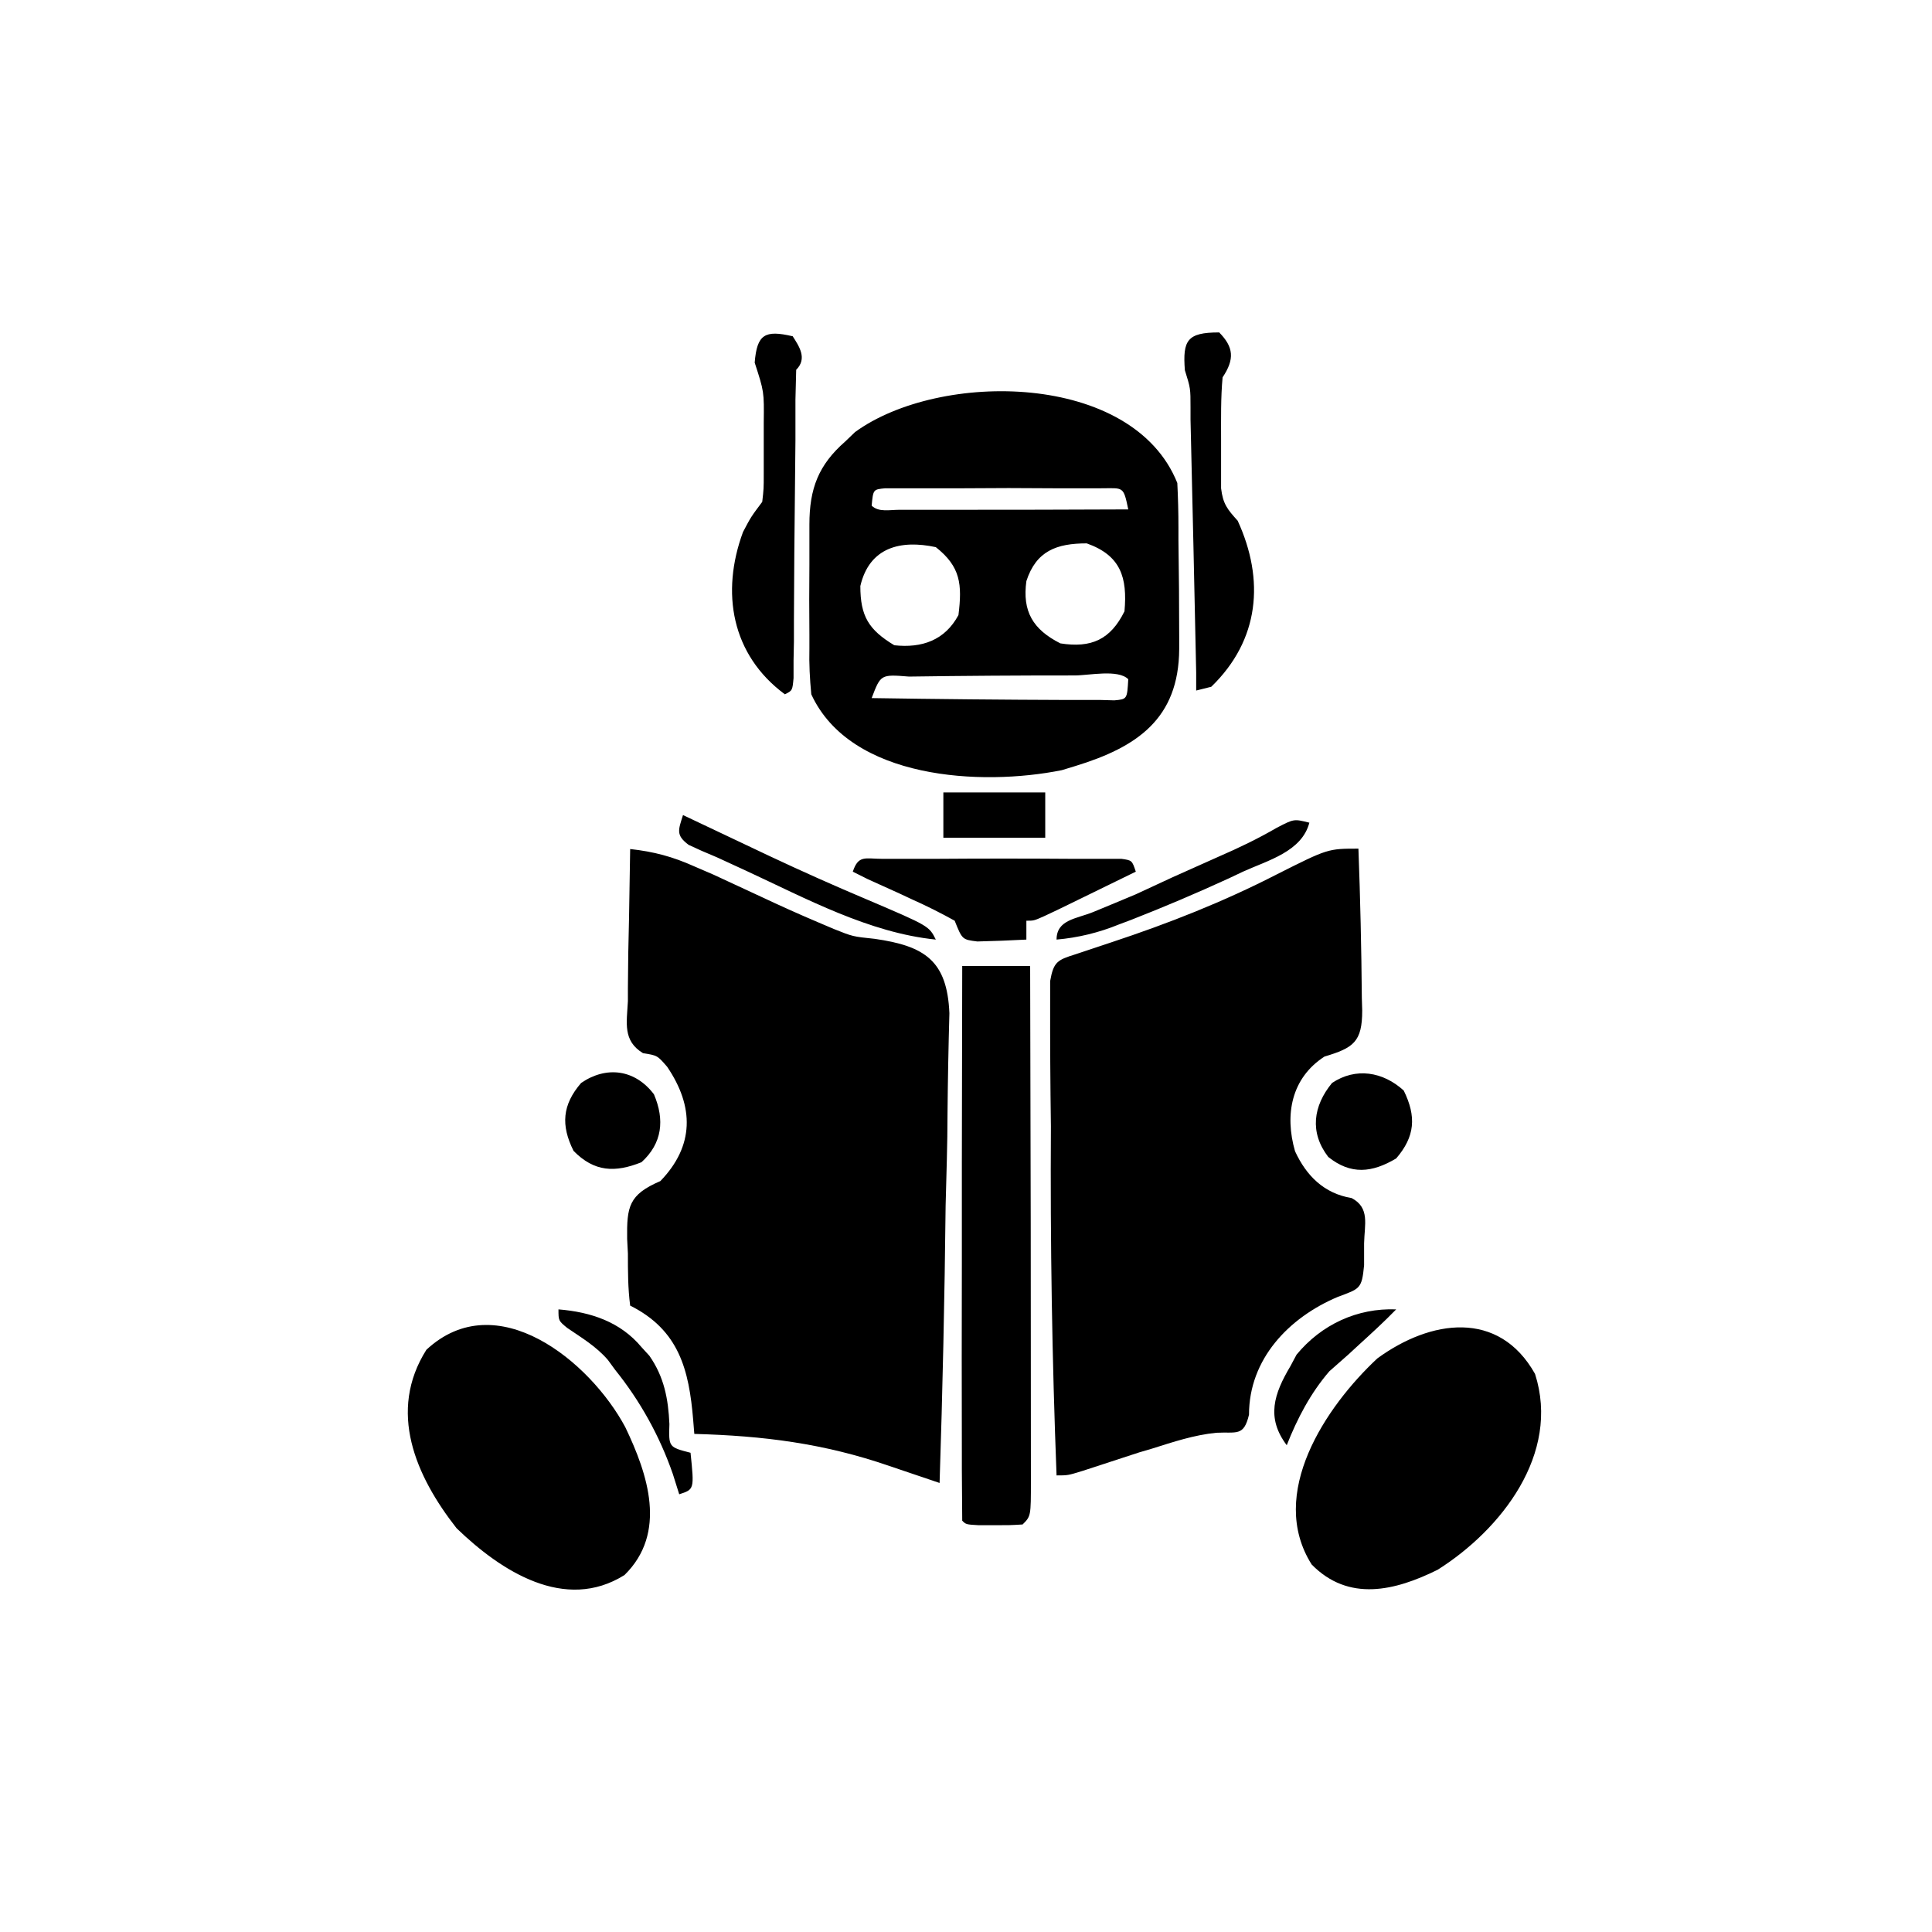
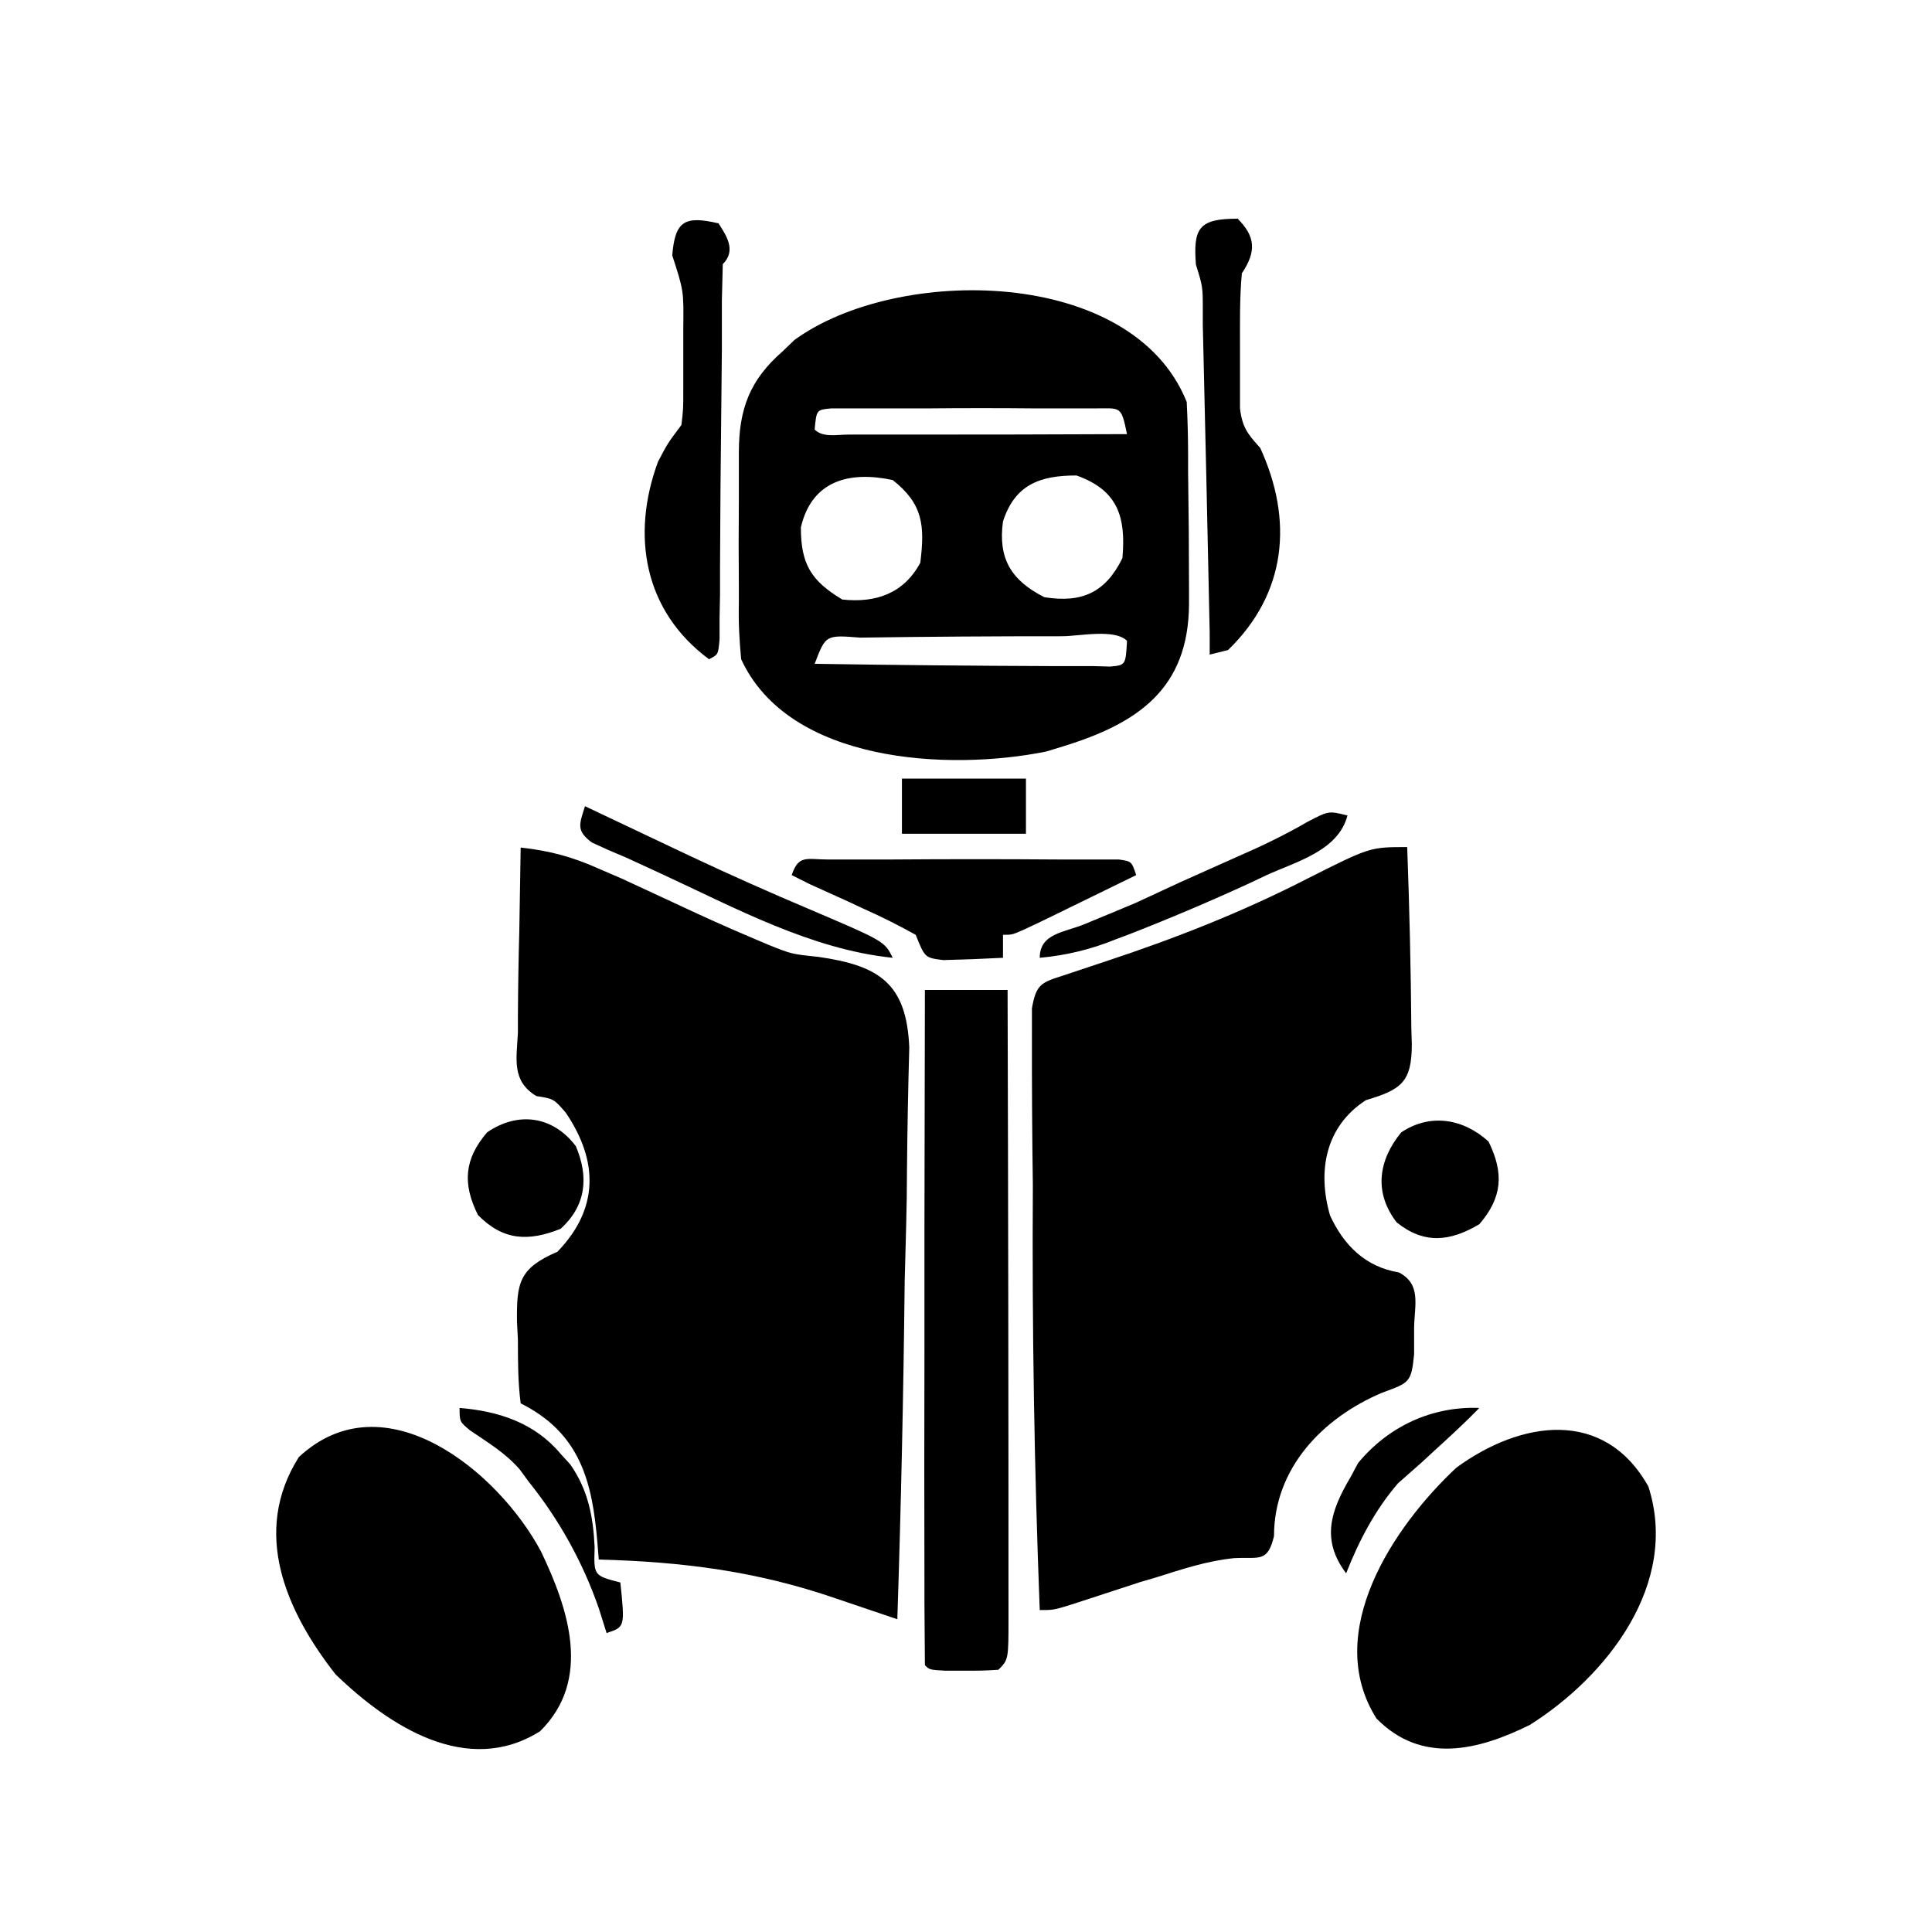
- <svg xmlns="http://www.w3.org/2000/svg" width="1024" height="1024" viewBox="0 0 512 512">
-   <path d="M210 89c1.8 2.8 4 6 1 9l-.2 7.9v10.8a82916 82916 0 0 1-.3 30l-.1 17.6v5.7l-.1 5.1v4.6c-.3 3.3-.3 3.3-2.3 4.3-14.2-10.5-17-27-11.1-43 2.1-4 2.1-4 5.1-8 .4-3.5.4-3.5.4-7.5V112c.1-8.2.1-8.2-2.4-15.9.6-7.5 2.7-8.7 10-7ZM323 88c4 4 4.2 7.2 1 12-.5 5.4-.4 11-.4 16.4v13c.5 4.2 1.7 5.6 4.4 8.6 7.2 15.7 5.8 31.6-7 44l-4 1v-4.8a22189.5 22189.5 0 0 0-1.5-67V108c0-5.1 0-5.1-1.5-9.9-.6-7.9.6-10 9-10ZM312 128c.2 4 .3 7.8.3 11.8v3.4a1693.7 1693.7 0 0 1 .2 25.5v3.3c-.1 18.5-11.2 26-27.5 31l-3.6 1.1c-21.3 4.3-56 2.5-66.4-20.1-.4-4.2-.6-8-.5-12.2v-3.6a938 938 0 0 1 0-18.6V139c0-9.5 2.4-15.8 9.5-22l2.6-2.5c22.4-16.3 73.6-16 85.4 13.5Zm-81 6c1.8 1.8 4.8 1.1 7.3 1.1h13a9646.5 9646.5 0 0 0 47.7-.1c-1.3-6.3-1.3-5.6-7.2-5.6H279.1a1206.3 1206.3 0 0 0-23.6 0H234.6c-3.2.3-3.2.3-3.6 4.6Zm-3 21.3c0 8 2.2 11.6 9 15.7 7.3.8 13.4-1.3 17-8 1-8.1.6-12.8-6-18-9.3-2-17.6 0-20 10.3Zm44-1.3c-1.1 8 1.7 12.8 9 16.5 8.2 1.3 13.3-1 17-8.5.8-9-1-14.8-10-18-8 0-13.4 2-16 10Zm12.8 25a2923.7 2923.7 0 0 0-43.9.3c-7.5-.6-7.5-.6-9.9 5.7a4135.9 4135.9 0 0 0 52.2.5h8.5l3.6.1c3.4-.3 3.4-.3 3.7-5.6-2.7-2.7-10.4-1-14.2-1ZM250 210h27v12h-27v-12ZM181 216a1511213238.2 1511213238.2 0 0 1 19 9l3.8 1.8a699 699 0 0 0 26 11.6c16.4 7 16.4 7 18.2 10.6-17.7-1.8-34.4-10.9-50.4-18.3l-7.6-3.5-4-1.7-3.5-1.6c-3.5-2.6-2.7-4-1.5-7.9ZM347 218c-2 7.7-11 10-17.6 13l-3.8 1.8a486 486 0 0 1-25.9 11l-3.2 1.2a56.5 56.5 0 0 1-16.5 4c0-5.3 5.3-5.5 9.7-7.3l5.8-2.4 5.5-2.3 9.7-4.5L323 227c5.3-2.3 10.3-4.7 15.3-7.6 4.6-2.4 4.6-2.4 8.6-1.4ZM167 225c6.3.7 11.2 2 17 4.6l5.1 2.2 12.5 5.8c5.1 2.4 10.2 4.7 15.4 6.9l4 1.7c5 2 5 2 10.8 2.6 13.3 1.9 19.2 5.8 19.8 19.7a1431.8 1431.8 0 0 0-.5 26.7c0 8-.3 16.1-.5 24.3A3332.7 3332.7 0 0 1 249 393l-13.3-4.5c-17.4-6-33.4-8-51.7-8.5l-.3-3.7c-1.1-13.2-3.7-23.8-16.7-30.3-.6-4.6-.6-9.2-.6-13.8l-.2-3.9c-.1-8.5.4-11.7 8.8-15.3 9-9.3 9-19.7 1.8-30.3-2.6-3-2.6-3-6.4-3.6-5.4-3.3-4.3-8-4-13.8v-3.5a816.2 816.2 0 0 1 .3-18.5l.3-18.3ZM360 225a1364.4 1364.4 0 0 1 .9 39.5l.1 3.3c0 8.3-2.3 9.9-10 12.2-8.8 5.7-10.6 15.4-7.8 25.1 3 6.5 7.7 11.2 15 12.4 4.9 2.6 3.4 7 3.3 12v5.8c-.6 6.3-1.1 6.2-7 8.4-13 5.5-23.5 16.5-23.5 31.2-1.4 5.9-3.3 4.5-8.7 4.8-5.9.6-11.3 2.4-17 4.2l-3.4 1-15 4.9C283 391 283 391 280 391a2065.2 2065.2 0 0 1-1.5-92.5 2026.3 2026.3 0 0 1-.2-33.2V260c.9-5.1 1.9-5.6 6.7-7.1l4.5-1.5 5.1-1.7c15.1-5 29.6-10.7 43.8-18 13.5-6.8 13.5-6.8 21.6-6.8ZM233.8 227.6H248a2421.9 2421.9 0 0 1 36 0h13.2c2.8.4 2.8.4 3.8 3.4a6456.4 6456.4 0 0 1-17.2 8.4l-3.7 1.8-3.4 1.6C274 244 274 244 272 244v5a436 436 0 0 1-13 .5c-4-.5-4-.5-6-5.5a143 143 0 0 0-11.4-5.7l-3.2-1.5a1661 1661 0 0 0-8.4-3.8l-4-2c1.5-4.5 3.3-3.4 7.8-3.4ZM255 256h18a44289 44289 0 0 1 .2 136.5c0 9.3 0 9.3-2.2 11.5-3.4.2-3.4.2-7.6.2h-4c-3.4-.2-3.4-.2-4.4-1.2l-.1-13.6V385a9580.4 9580.4 0 0 1 0-50.2v-26.6l.1-52.2Z" />
-   <path d="M173.3 290c2.9 6.8 2.2 13-3.3 18-7 2.8-12.5 2.6-18-3-3.4-6.8-3-12.2 2-18 6.7-4.6 14.3-3.6 19.3 3ZM372 289c3.4 6.9 3 12.2-2 18-6.4 3.8-12 4.4-18-.4-5-6.5-4-13.5 1-19.6 6.3-4.2 13.5-3 19 2ZM148 347c8.6.7 16.4 3.3 22 10l2.1 2.3c3.9 5.6 5 11.4 5.3 18.1-.2 6.1-.2 6.1 5.6 7.6 1 9.7 1 9.7-3 11l-1.7-5.4A92.2 92.2 0 0 0 163 363l-1.9-2.6c-3.1-3.6-7-5.9-10.8-8.5-2.3-1.9-2.3-1.9-2.3-4.9ZM370 347c-3.2 3.3-6.6 6.4-10 9.5l-2.6 2.4-5.1 4.5c-5 5.8-8.5 12.5-11.3 19.6-5.5-7.3-3.4-13.6 1-21l1.6-3c6.6-8 16.1-12.4 26.4-12ZM165.7 378.2c6 12.5 11.2 28-.2 39.2-15.8 9.9-32.7-1-44.5-12.4-10.9-13.9-18.3-31-8-47.3 18.6-17.3 43.4 3.1 52.7 20.5ZM406.8 364.1c6.8 21.2-9 41.3-25.8 51.9-11.3 5.6-23.6 8.6-33.4-1.4-11.8-18.7 3.7-41.8 17.4-54.6 14.1-10.3 32.2-13 41.8 4.1Z" />
+ <svg xmlns="http://www.w3.org/2000/svg" width="1024" height="1024" viewBox="0 0 512 512" version="1.1" id="svg2">
+   <defs id="defs2" />
+   <path d="m 190.328,59.052 c 2.191,3.408 4.869,7.304 1.217,10.956 l -0.243,9.617 V 92.772 a 100934.79,100934.79 0 0 1 -0.365,36.519 l -0.122,21.425 v 6.939 l -0.122,6.208 v 5.6 c -0.365,4.017 -0.365,4.017 -2.8,5.234 -17.286,-12.782 -20.694,-32.867 -13.512,-52.344 2.556,-4.869 2.556,-4.869 6.208,-9.739 0.487,-4.261 0.487,-4.261 0.487,-9.13 V 87.05 c 0.122,-9.982 0.122,-9.982 -2.922,-19.355 0.73,-9.13 3.287,-10.591 12.173,-8.521 z m 137.556,-1.217 c 4.869,4.869 5.113,8.765 1.217,14.608 -0.609,6.573 -0.487,13.39 -0.487,19.964 V 108.231 c 0.609,5.113 2.069,6.817 5.356,10.469 8.765,19.112 7.06,38.467 -8.521,53.562 l -4.869,1.217 v -5.843 a 27011.583,27011.583 0 0 0 -1.826,-81.56 v -3.895 c 0,-6.208 0,-6.208 -1.826,-12.051 -0.73,-9.617 0.73,-12.173 10.956,-12.173 z m -13.39,48.693 c 0.243,4.869 0.365,9.495 0.365,14.364 v 4.139 a 2061.764,2061.764 0 0 1 0.243,31.042 v 4.017 c -0.122,22.52 -13.634,31.65 -33.476,37.737 l -4.382,1.339 c -25.929,5.234 -68.17,3.043 -80.83,-24.468 -0.487,-5.113 -0.73,-9.739 -0.609,-14.851 v -4.382 a 1141.84,1141.84 0 0 1 0,-22.642 v -12.904 c 0,-11.564 2.922,-19.234 11.564,-26.781 l 3.165,-3.043 C 237.803,70.251 300.13,70.617 314.494,106.527 Z m -98.602,7.304 c 2.191,2.191 5.843,1.339 8.886,1.339 h 15.825 a 11742.817,11742.817 0 0 0 58.066,-0.122 c -1.583,-7.669 -1.583,-6.817 -8.765,-6.817 h -15.46 a 1468.446,1468.446 0 0 0 -28.729,0 h -25.442 c -3.895,0.365 -3.895,0.365 -4.382,5.6 z m -3.652,25.929 c 0,9.739 2.678,14.121 10.956,19.112 8.886,0.974 16.312,-1.583 20.694,-9.739 1.217,-9.86 0.73,-15.582 -7.304,-21.912 -11.321,-2.435 -21.425,0 -24.346,12.538 z m 53.562,-1.583 c -1.339,9.739 2.069,15.582 10.956,20.086 9.982,1.583 16.19,-1.217 20.694,-10.347 0.974,-10.956 -1.217,-18.016 -12.173,-21.912 -9.739,0 -16.312,2.435 -19.477,12.173 z m 15.582,30.433 a 3559.06,3559.06 0 0 0 -53.44,0.365 c -9.13,-0.73 -9.13,-0.73 -12.051,6.939 a 5034.688,5034.688 0 0 0 63.544,0.609 h 10.347 l 4.382,0.122 c 4.139,-0.365 4.139,-0.365 4.504,-6.817 -3.287,-3.287 -12.66,-1.217 -17.286,-1.217 z m -42.363,37.737 h 32.867 v 14.608 h -32.867 z m -83.995,7.304 a 1839620600,1839620600 0 0 1 23.129,10.956 l 4.626,2.191 a 850.902,850.902 0 0 0 31.65,14.121 c 19.964,8.521 19.964,8.521 22.155,12.904 -21.546,-2.191 -41.876,-13.269 -61.353,-22.277 l -9.252,-4.261 -4.869,-2.069 -4.261,-1.948 c -4.261,-3.165 -3.287,-4.869 -1.826,-9.617 z m 202.074,2.435 c -2.435,9.373 -13.39,12.173 -21.425,15.825 l -4.626,2.191 a 591.614,591.614 0 0 1 -31.528,13.39 l -3.895,1.461 a 68.778,68.778 0 0 1 -20.086,4.869 c 0,-6.452 6.452,-6.695 11.808,-8.886 l 7.06,-2.922 6.695,-2.8 11.808,-5.478 14.973,-6.695 c 6.452,-2.8 12.538,-5.721 18.625,-9.252 5.6,-2.922 5.6,-2.922 10.469,-1.704 z m -219.116,8.521 c 7.669,0.852 13.634,2.435 20.694,5.6 l 6.208,2.678 15.216,7.06 c 6.208,2.922 12.417,5.721 18.747,8.399 l 4.869,2.069 c 6.087,2.435 6.087,2.435 13.147,3.165 16.19,2.313 23.372,7.06 24.103,23.981 a 1742.95,1742.95 0 0 0 -0.609,32.502 c 0,9.739 -0.365,19.599 -0.609,29.581 a 4056.941,4056.941 0 0 1 -1.948,89.473 l -16.19,-5.478 c -21.181,-7.304 -40.658,-9.739 -62.935,-10.347 l -0.365,-4.504 c -1.339,-16.069 -4.504,-28.972 -20.329,-36.885 -0.73,-5.6 -0.73,-11.199 -0.73,-16.799 l -0.243,-4.748 c -0.122,-10.347 0.487,-14.243 10.712,-18.625 10.956,-11.321 10.956,-23.981 2.191,-36.885 -3.165,-3.652 -3.165,-3.652 -7.791,-4.382 -6.573,-4.017 -5.234,-9.739 -4.869,-16.799 v -4.261 a 993.571,993.571 0 0 1 0.365,-22.52 z m 234.942,0 a 1660.903,1660.903 0 0 1 1.096,48.084 l 0.122,4.017 c 0,10.104 -2.8,12.051 -12.173,14.851 -10.712,6.939 -12.904,18.747 -9.495,30.555 3.652,7.913 9.373,13.634 18.26,15.095 5.965,3.165 4.139,8.521 4.017,14.608 v 7.06 c -0.73,7.669 -1.339,7.547 -8.521,10.225 -15.825,6.695 -28.607,20.086 -28.607,37.98 -1.704,7.182 -4.017,5.478 -10.591,5.843 -7.182,0.73 -13.756,2.922 -20.694,5.113 l -4.139,1.217 -18.26,5.965 c -4.748,1.461 -4.748,1.461 -8.399,1.461 a 2513.996,2513.996 0 0 1 -1.826,-112.602 2466.643,2466.643 0 0 1 -0.243,-40.415 v -6.452 c 1.096,-6.208 2.313,-6.817 8.156,-8.643 l 5.478,-1.826 6.208,-2.069 c 18.381,-6.087 36.032,-13.025 53.318,-21.912 16.434,-8.278 16.434,-8.278 26.294,-8.278 z m -153.625,3.165 h 17.286 a 2948.212,2948.212 0 0 1 43.823,0 h 16.069 c 3.408,0.487 3.408,0.487 4.626,4.139 a 7859.464,7859.464 0 0 1 -20.938,10.225 l -4.504,2.191 -4.139,1.948 c -3.287,1.461 -3.287,1.461 -5.721,1.461 v 6.087 a 530.749,530.749 0 0 1 -15.825,0.609 c -4.869,-0.609 -4.869,-0.609 -7.304,-6.695 a 174.076,174.076 0 0 0 -13.877,-6.939 l -3.895,-1.826 a 2021.958,2021.958 0 0 0 -10.225,-4.626 l -4.869,-2.435 c 1.826,-5.478 4.017,-4.139 9.495,-4.139 z m 25.807,34.572 h 21.912 a 53913.607,53913.607 0 0 1 0.243,166.163 c 0,11.321 0,11.321 -2.678,13.999 -4.139,0.243 -4.139,0.243 -9.252,0.243 h -4.869 c -4.139,-0.243 -4.139,-0.243 -5.356,-1.461 l -0.122,-16.555 v -5.356 a 11662.353,11662.353 0 0 1 0,-61.109 V 325.887 Z" id="path1" style="stroke-width:1.217" />
+   <path d="m 152.595,303.732 c 3.53,8.278 2.678,15.825 -4.017,21.912 -8.521,3.408 -15.216,3.165 -21.912,-3.652 -4.139,-8.278 -3.652,-14.851 2.435,-21.912 8.156,-5.6 17.408,-4.382 23.494,3.652 z m 241.88,-1.217 c 4.139,8.399 3.652,14.851 -2.435,21.912 -7.791,4.626 -14.608,5.356 -21.912,-0.487 -6.087,-7.913 -4.869,-16.434 1.217,-23.859 7.669,-5.113 16.434,-3.652 23.129,2.435 z m -272.678,70.604 c 10.469,0.852 19.964,4.017 26.781,12.173 l 2.556,2.8 c 4.748,6.817 6.087,13.877 6.452,22.033 -0.243,7.426 -0.243,7.426 6.817,9.252 1.217,11.808 1.217,11.808 -3.652,13.39 l -2.069,-6.574 A 112.236,112.236 0 0 0 140.056,392.596 l -2.313,-3.165 c -3.774,-4.382 -8.521,-7.182 -13.147,-10.347 -2.8,-2.313 -2.8,-2.313 -2.8,-5.965 z m 270.244,0 c -3.895,4.017 -8.034,7.791 -12.173,11.564 l -3.165,2.922 -6.208,5.478 c -6.087,7.06 -10.347,15.216 -13.756,23.859 -6.695,-8.886 -4.139,-16.555 1.217,-25.564 l 1.948,-3.652 c 8.034,-9.739 19.599,-15.095 32.137,-14.608 z m -248.697,37.98 c 7.304,15.216 13.634,34.085 -0.243,47.719 -19.234,12.051 -39.806,-1.217 -54.17,-15.095 -13.269,-16.921 -22.277,-37.737 -9.739,-57.579 22.642,-21.06 52.831,3.774 64.152,24.955 z m 293.494,-17.164 c 8.278,25.807 -10.956,50.275 -31.407,63.179 -13.756,6.817 -28.729,10.469 -40.658,-1.704 -14.364,-22.764 4.504,-50.884 21.181,-66.465 17.164,-12.538 39.197,-15.825 50.884,4.991 z" id="path2" style="stroke-width:1.217" />
</svg>
